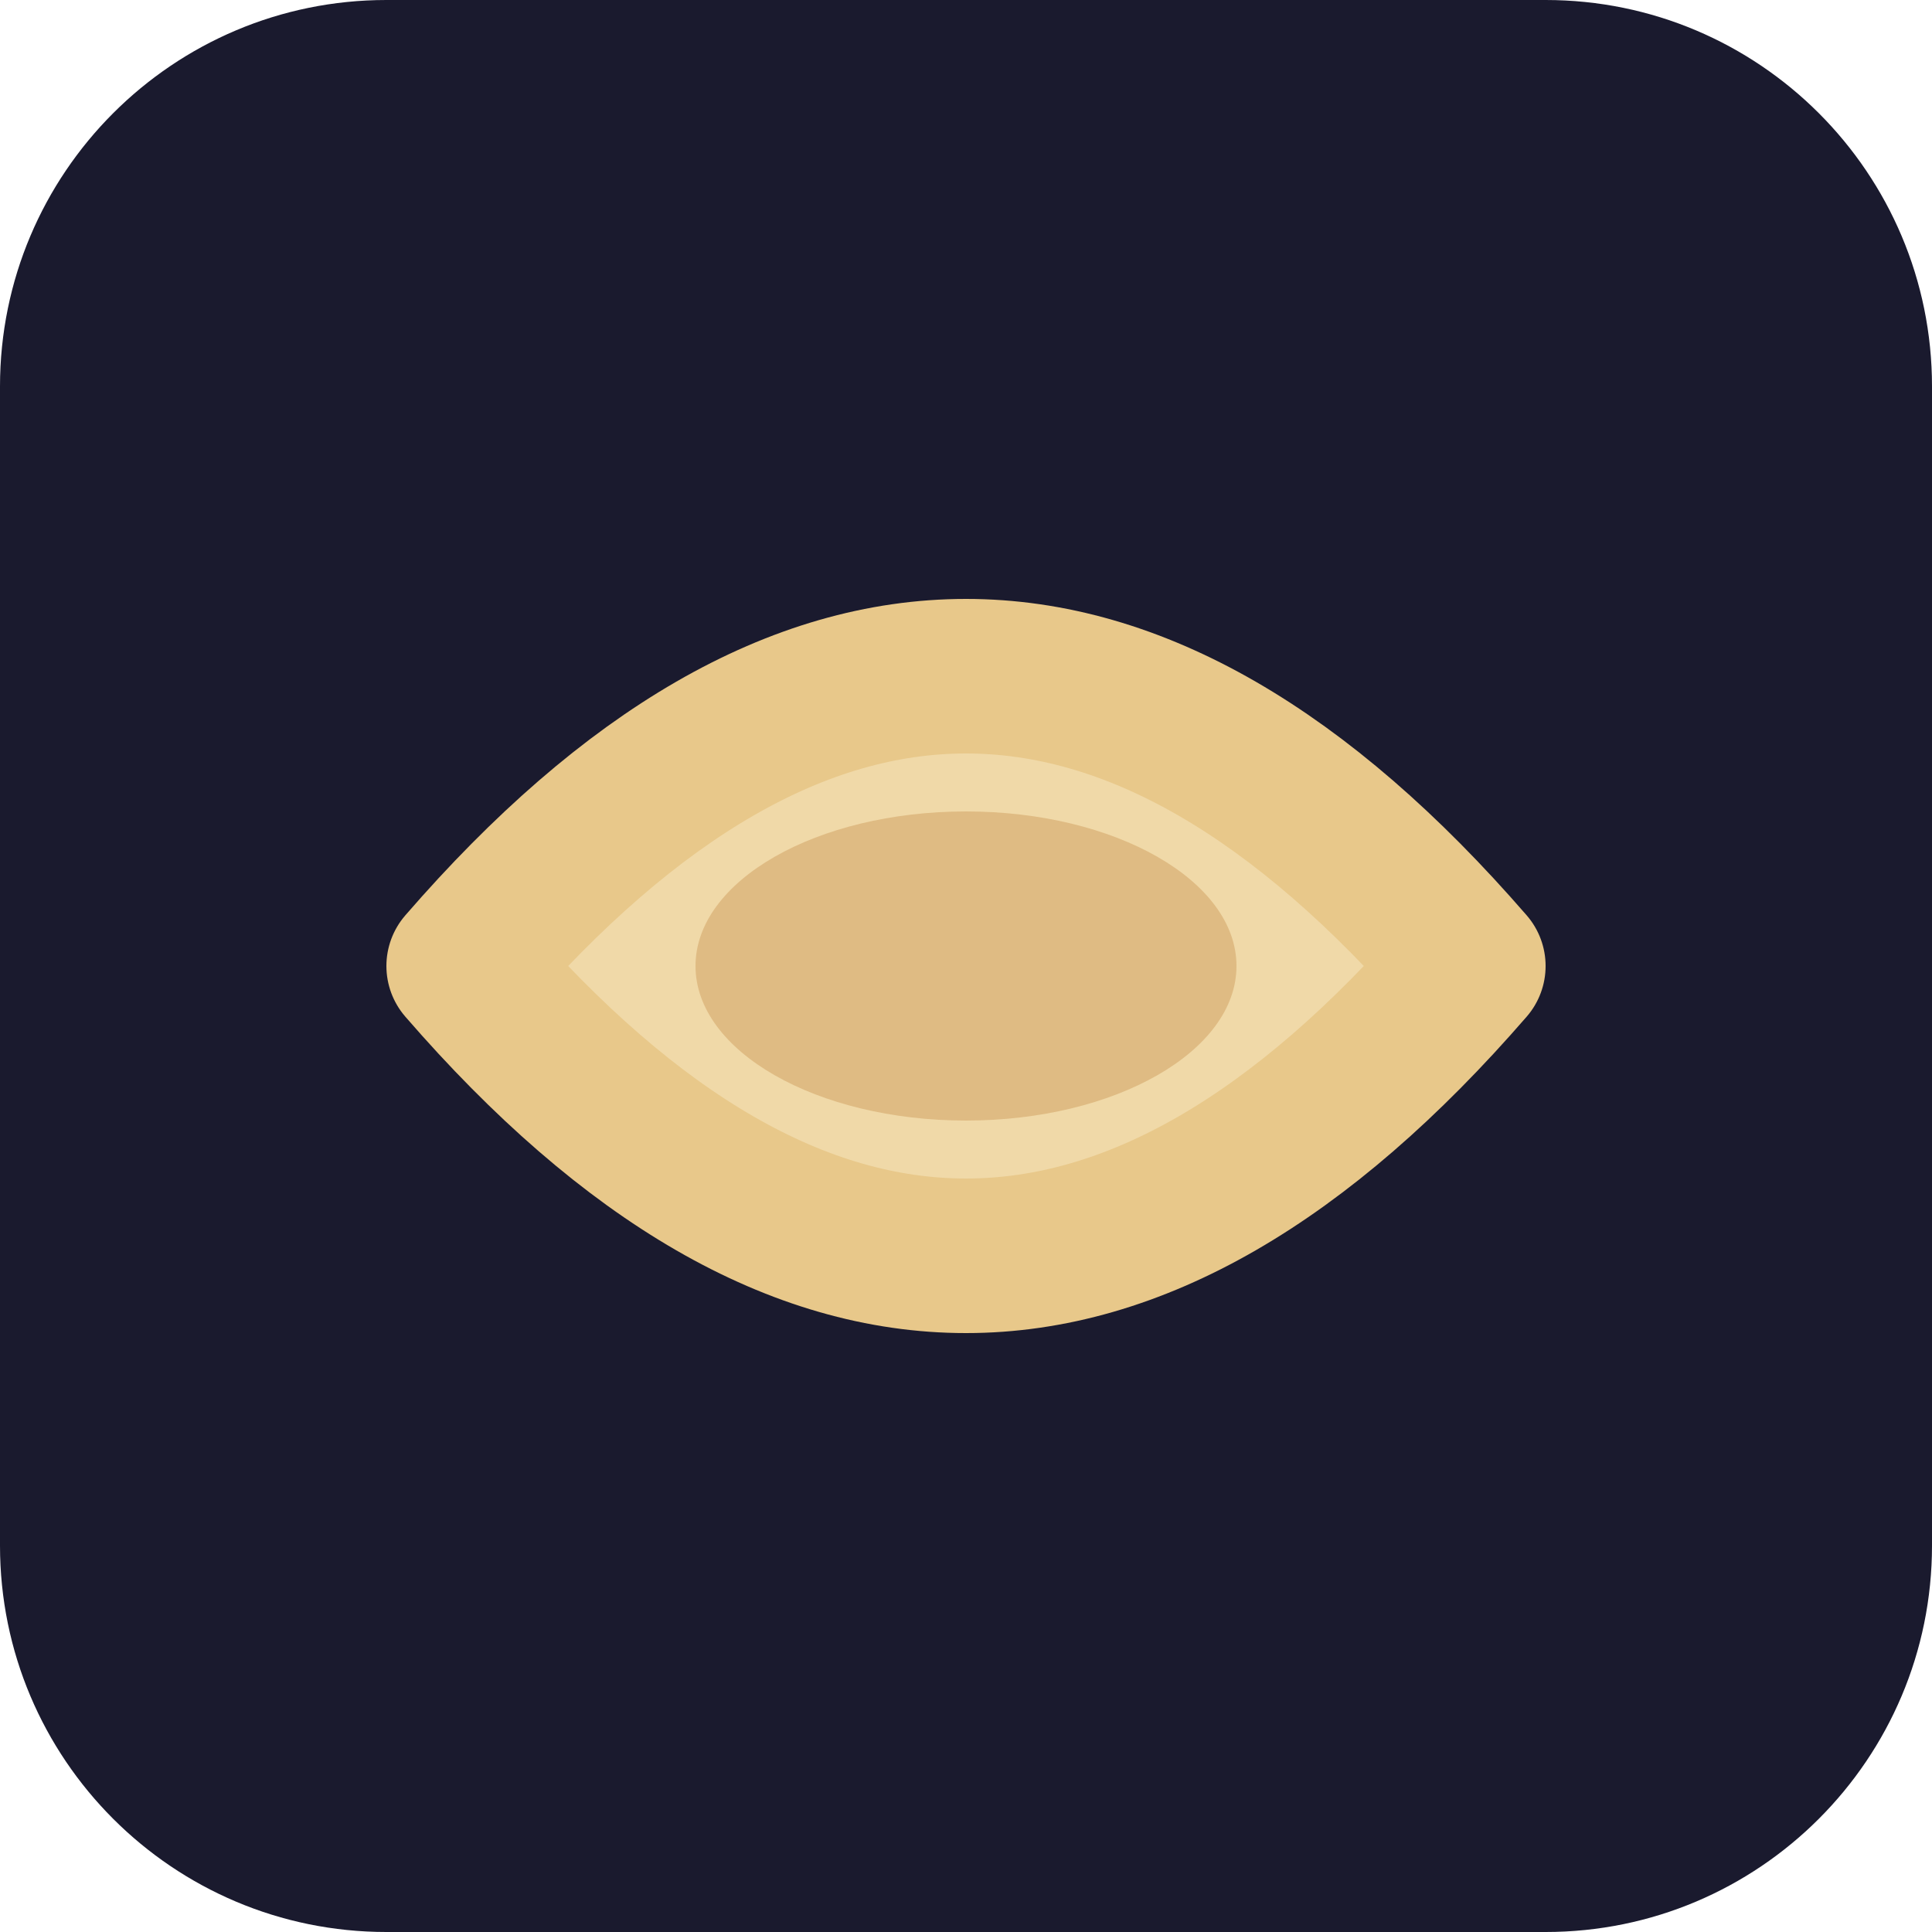
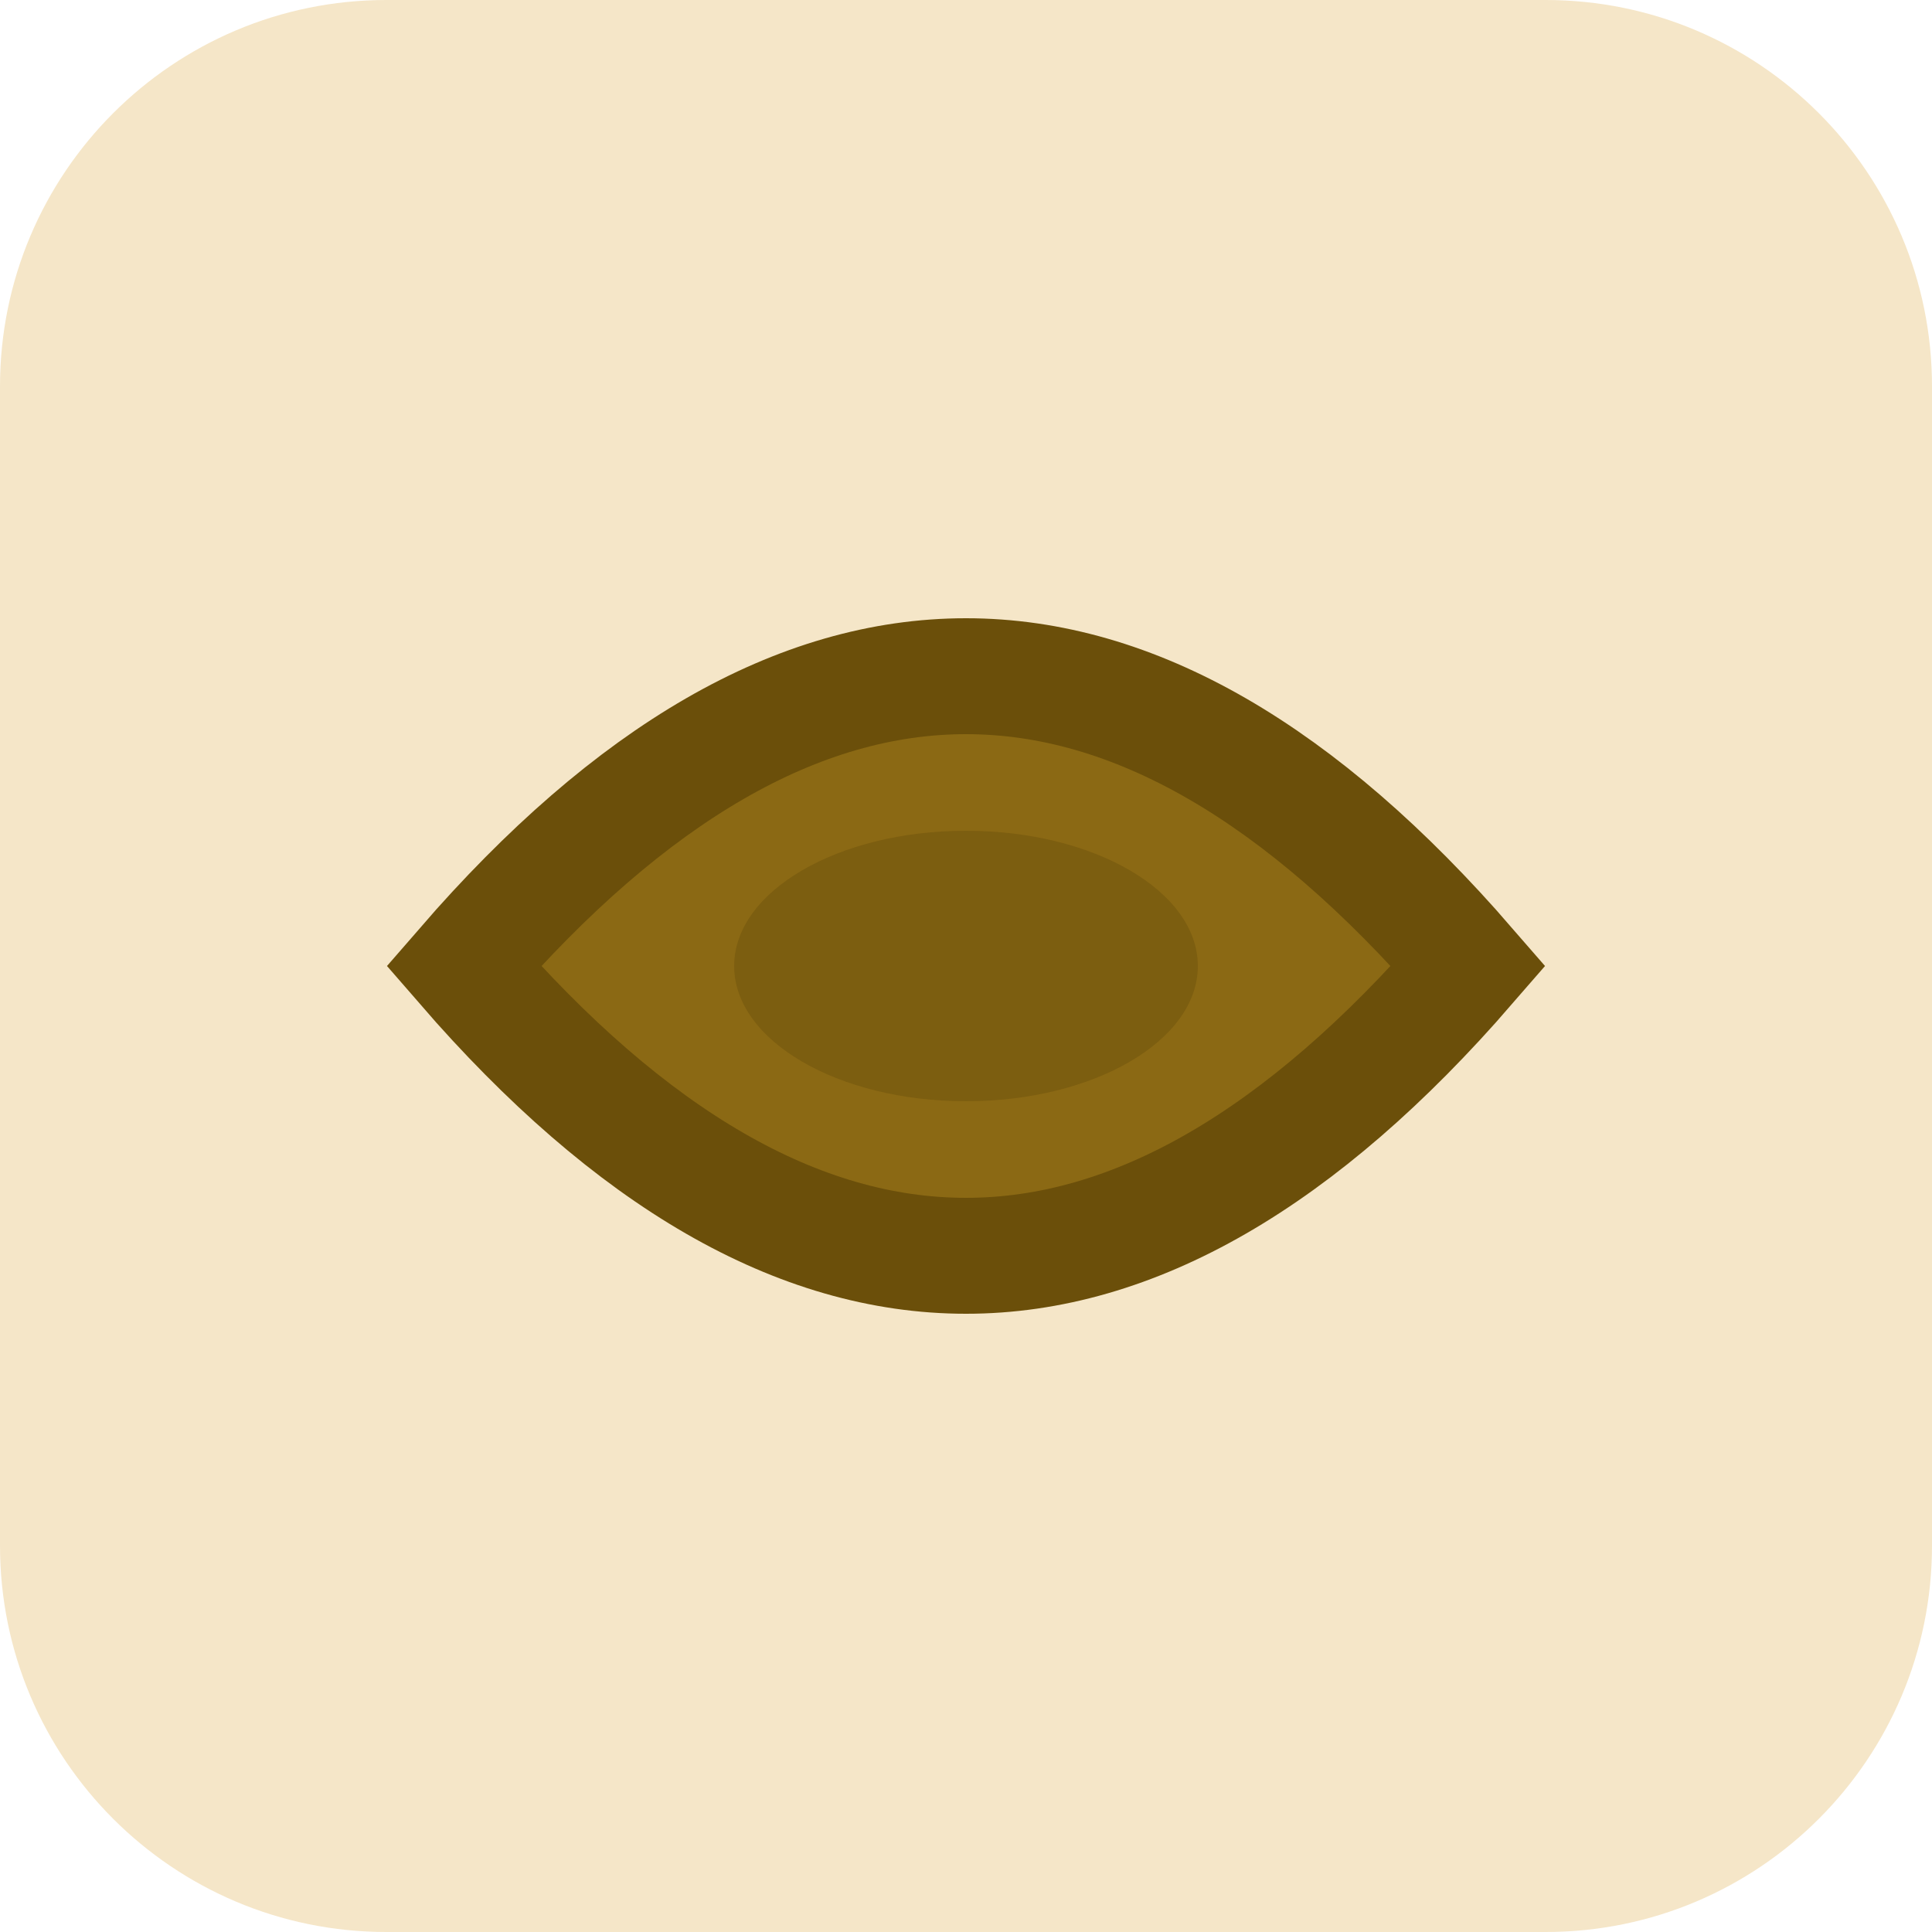
<svg xmlns="http://www.w3.org/2000/svg" viewBox="0 0 100 100">
-   <rect width="100" height="100" rx="20" fill="#1a1a2e" />
-   <path d="M24 50 Q50 20 76 50 Q50 80 24 50Z" fill="#f0d9a8" stroke="#e8c88a" stroke-width="8" stroke-linejoin="round" />
-   <ellipse cx="50" cy="50" rx="14" ry="8" fill="#d4a76a" opacity="0.6" />
+   <rect width="100" height="100" rx="20" fill="#f5e6c8" />
+   <path d="M24 50 Q50 20 76 50 Q50 80 24 50Z" fill="#8b6914" stroke="#6b4f0a" stroke-width="6" />
+   <ellipse cx="50" cy="50" rx="12" ry="7" fill="#6b4f0a" opacity="0.45" />
</svg>
